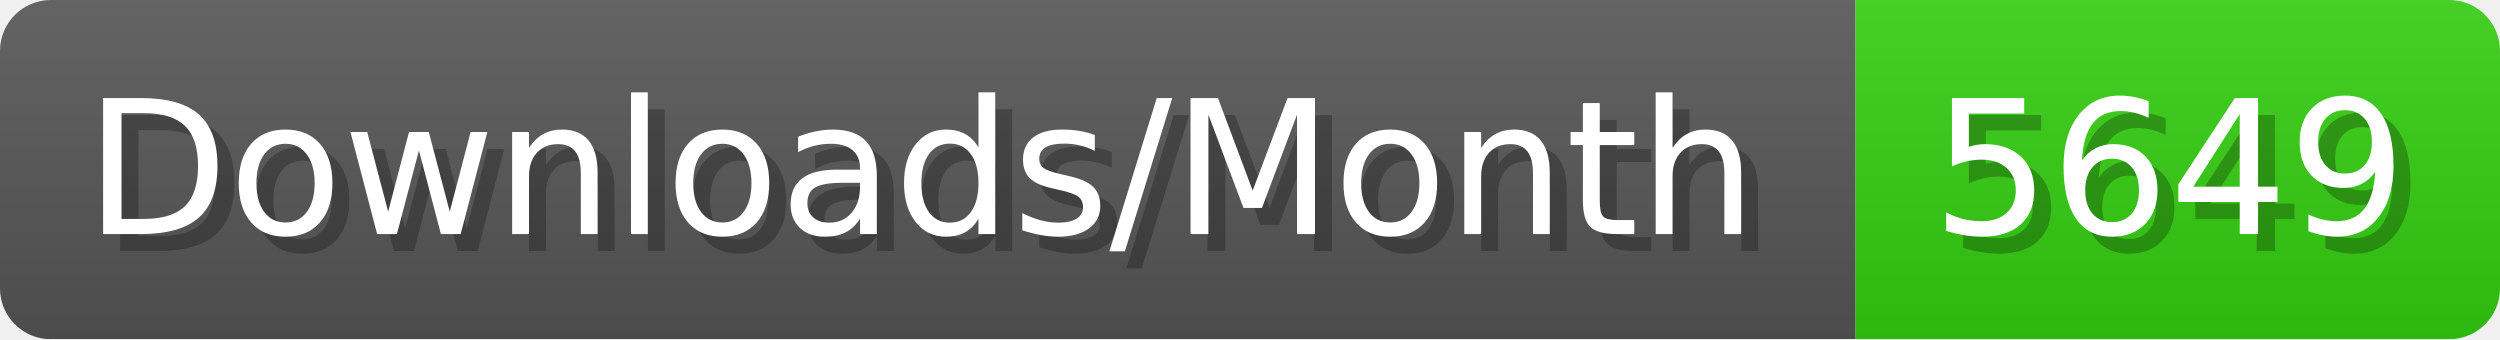
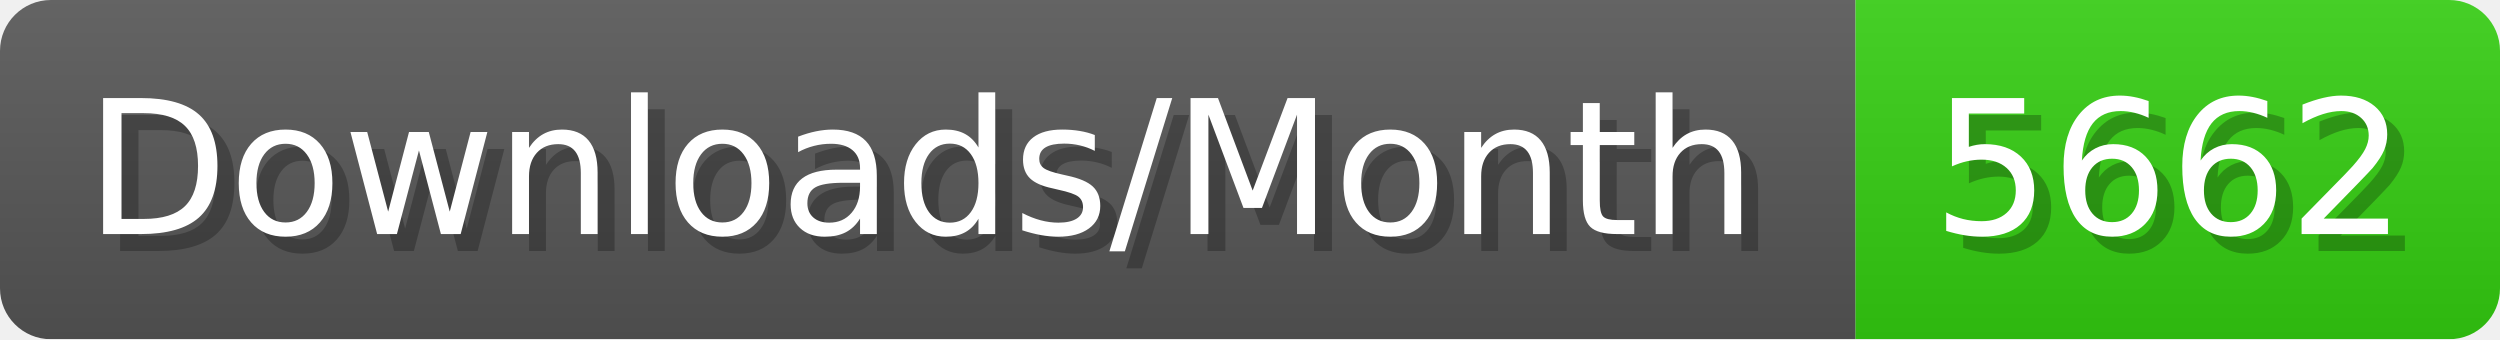
- <svg xmlns="http://www.w3.org/2000/svg" width="147.4" height="20" viewBox="0 0 1474 200" role="img" aria-label="Downloads/Month: 5649">
+ <svg xmlns="http://www.w3.org/2000/svg" width="147.4" height="20" viewBox="0 0 1474 200" role="img" aria-label="Downloads/Month: 5662">
  <linearGradient id="YlXUI" x2="0" y2="100%">
    <stop offset="0" stop-opacity=".1" stop-color="#EEE" />
    <stop offset="1" stop-opacity=".1" />
  </linearGradient>
  <mask id="JHhop">
    <rect width="1474" height="200" rx="30" fill="#FFF" />
  </mask>
  <g mask="url(#JHhop)">
    <rect width="1094" height="200" fill="#555" />
    <rect width="380" height="200" fill="#3C1" x="1094" />
    <rect width="1474" height="200" fill="url(#YlXUI)" />
  </g>
  <g aria-hidden="true" fill="#fff" text-anchor="start" font-family="Verdana,DejaVu Sans,sans-serif" font-size="110">
    <text x="60" y="148" textLength="994" fill="#000" opacity="0.25">Downloads/Month</text>
    <text x="50" y="138" textLength="994">Downloads/Month</text>
-     <text x="1149" y="148" textLength="280" fill="#000" opacity="0.25">5649</text>
-     <text x="1139" y="138" textLength="280">5649</text>
+     <text x="1149" y="148" textLength="280" fill="#000" opacity="0.25">5662</text>
+     <text x="1139" y="138" textLength="280">5662</text>
  </g>
</svg>
